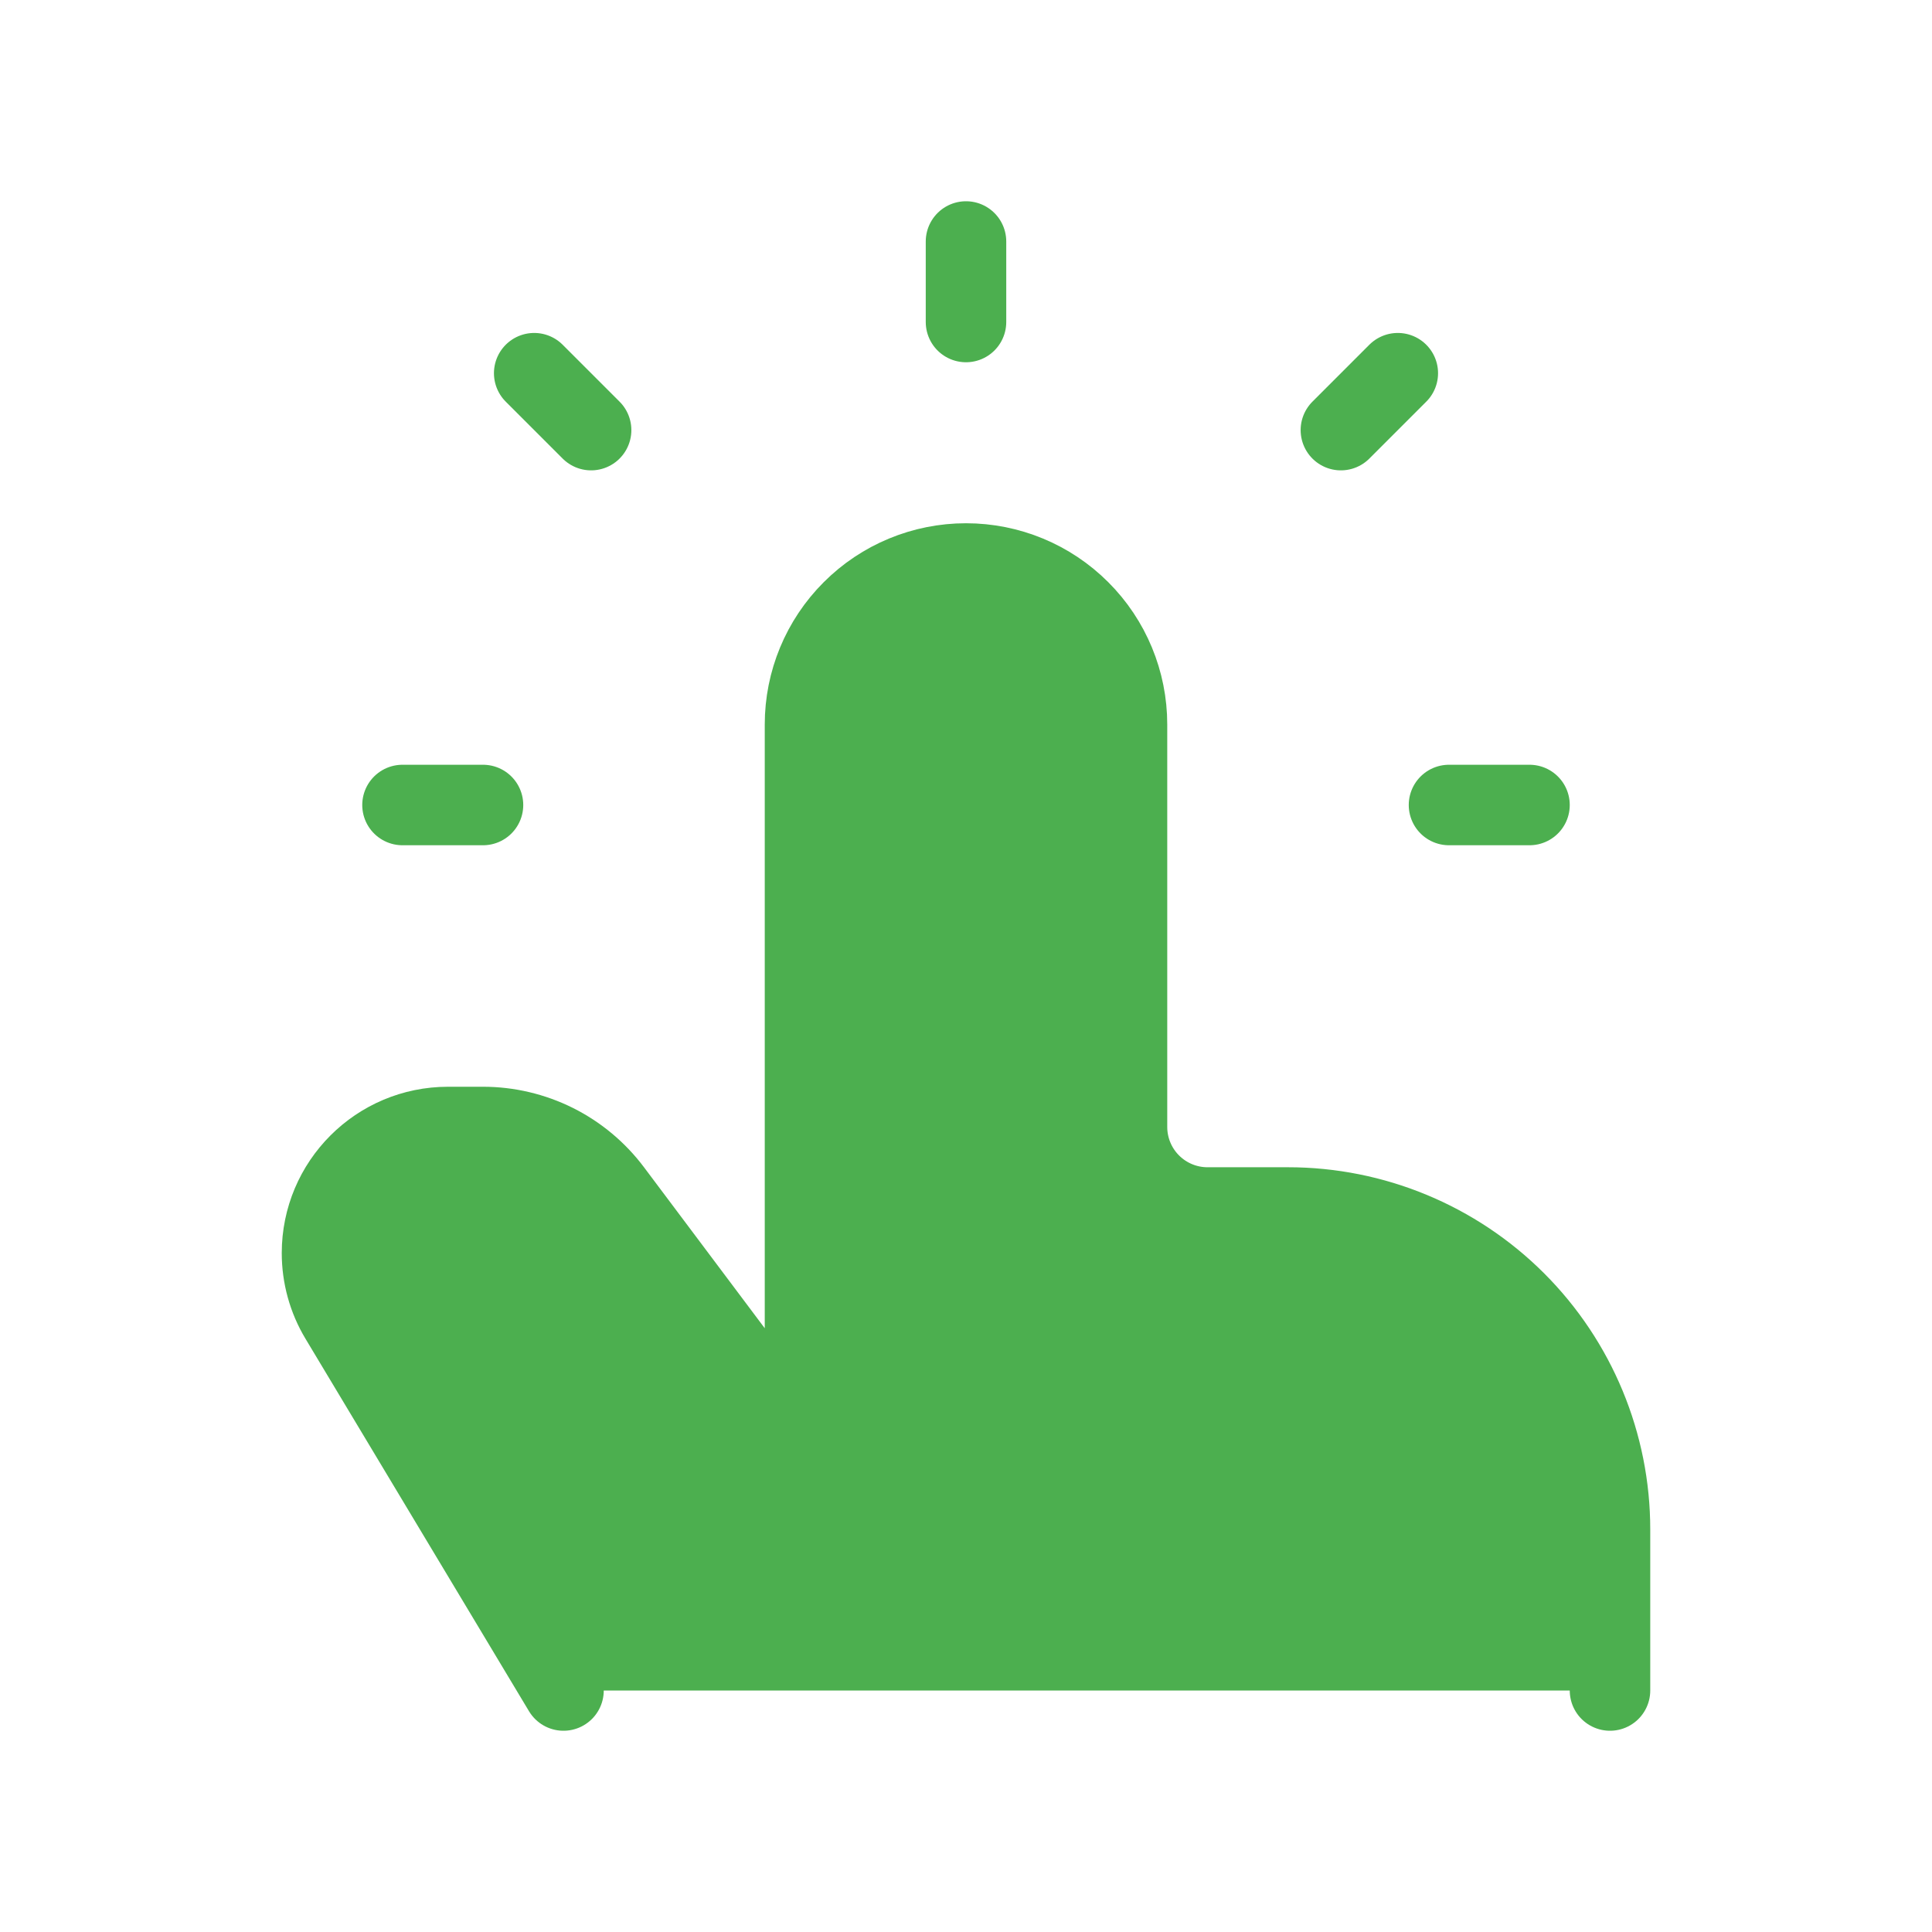
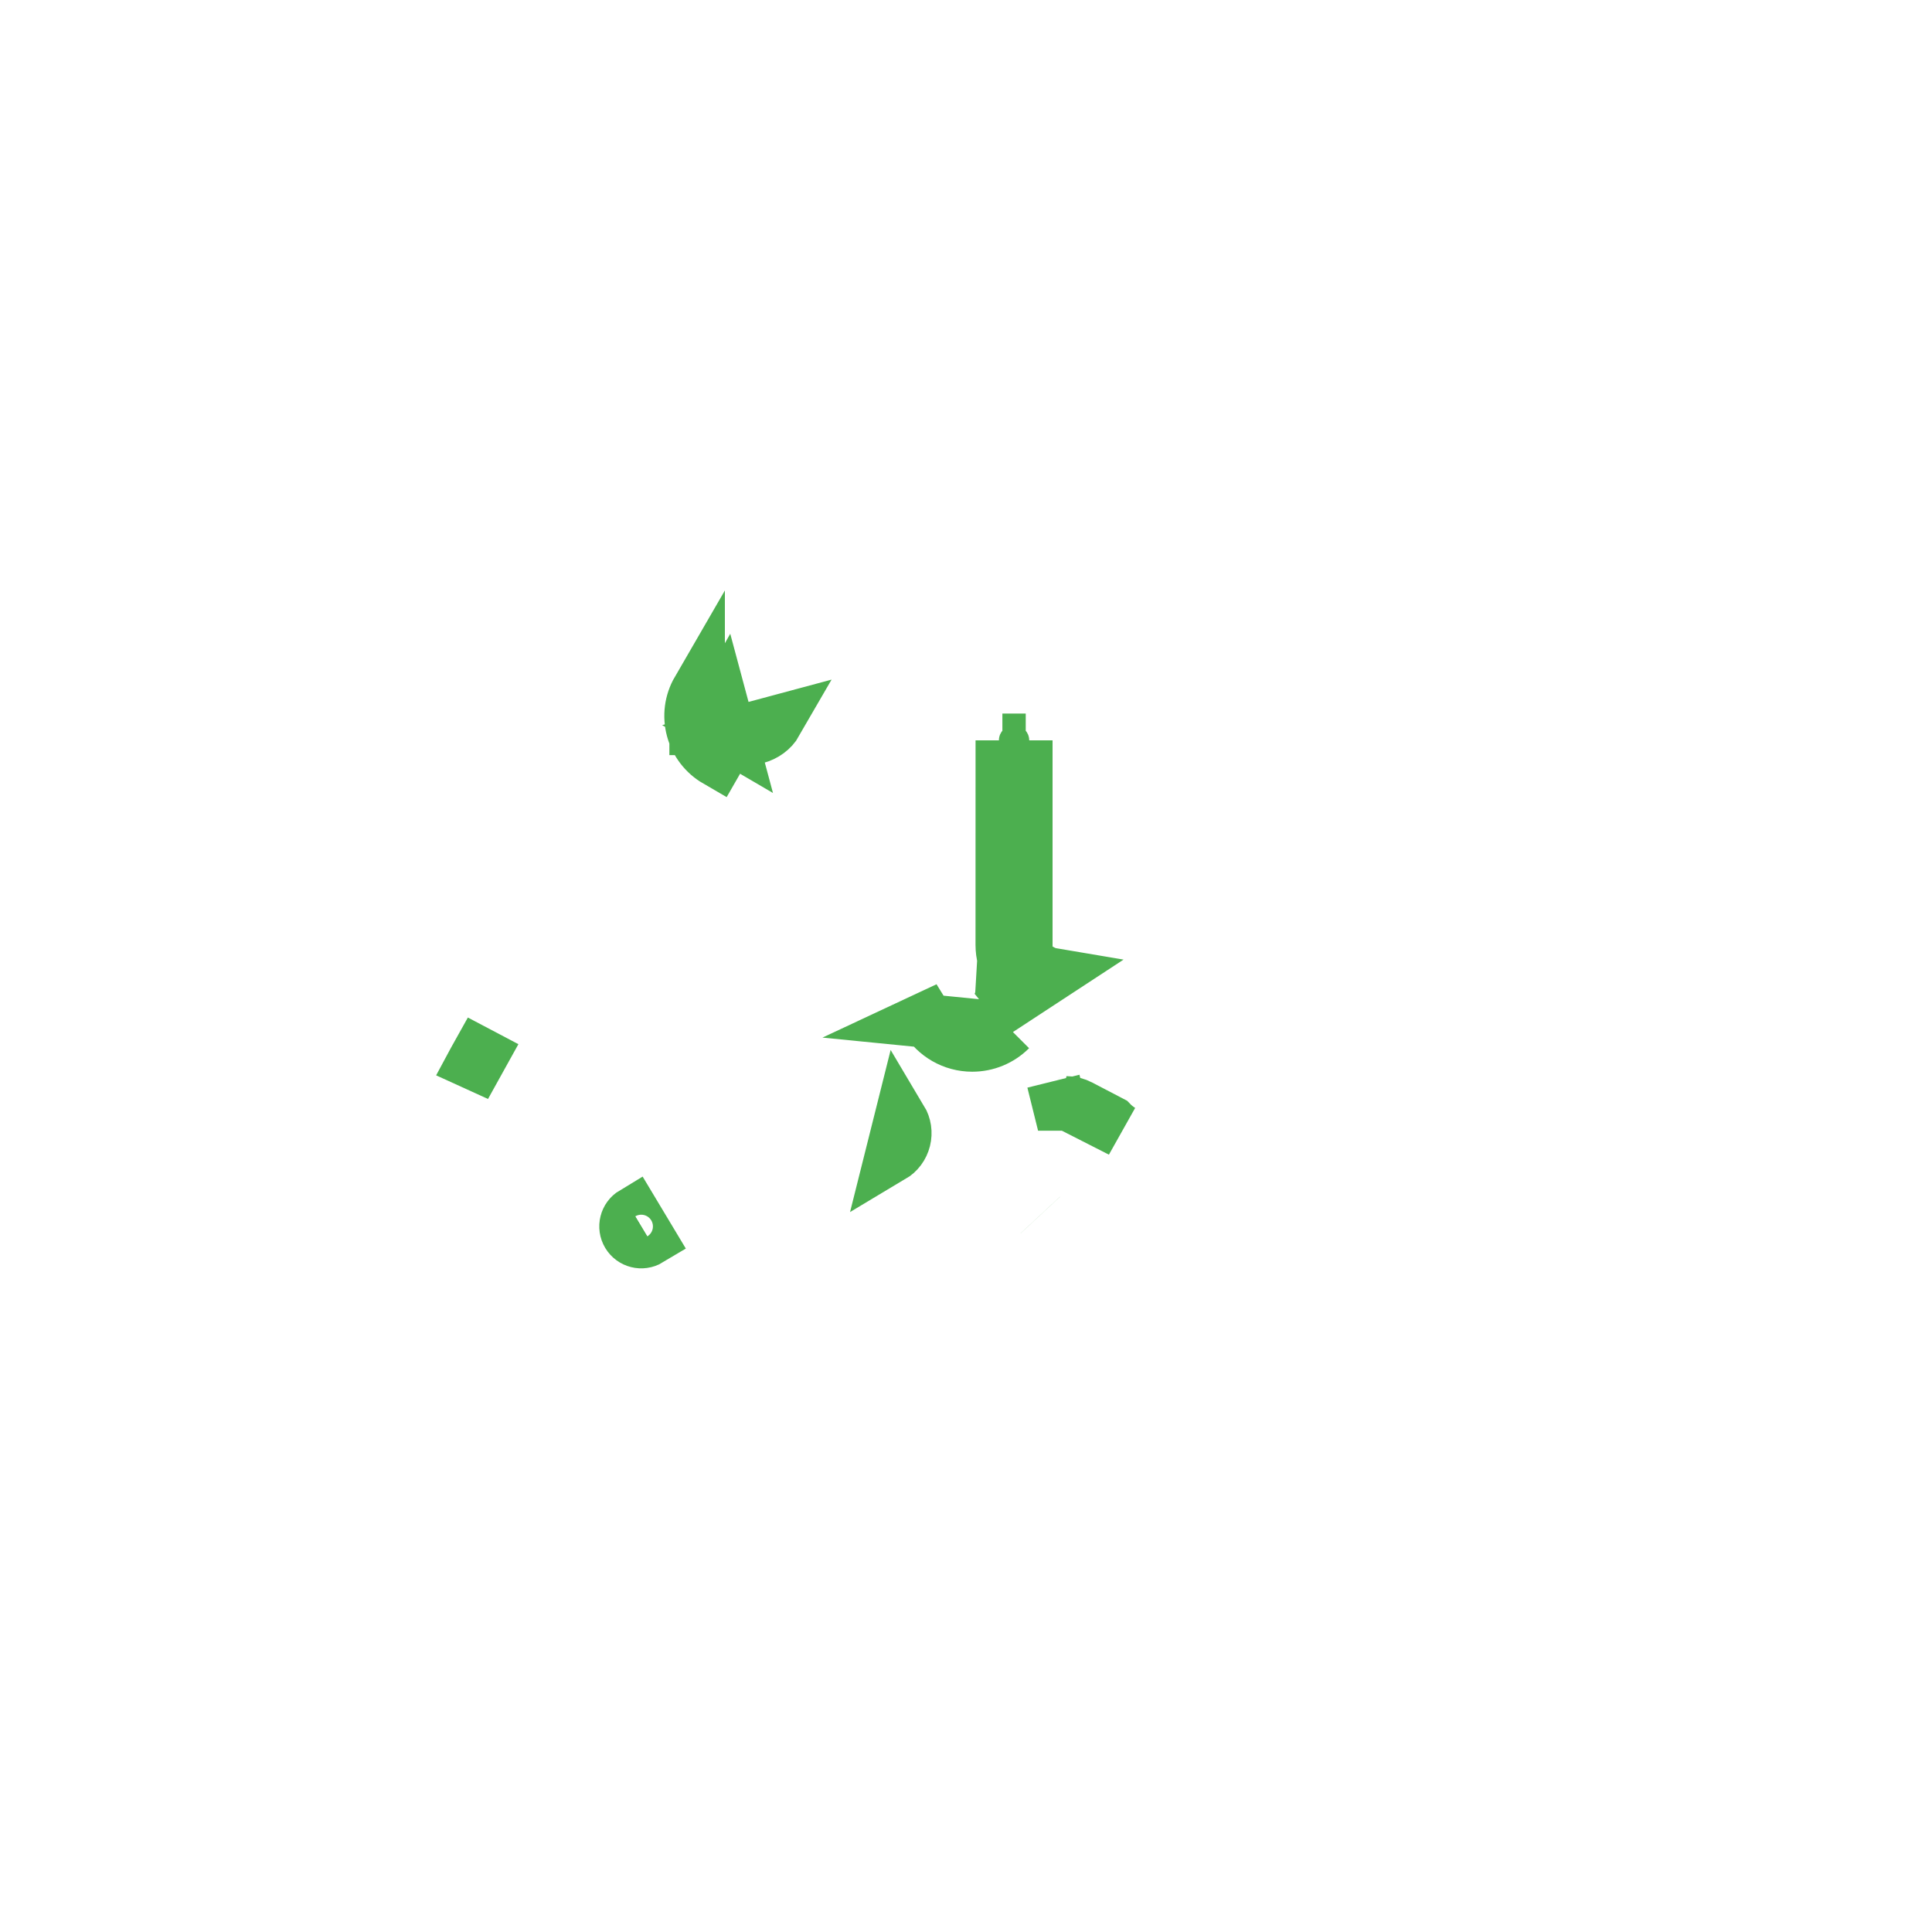
<svg xmlns="http://www.w3.org/2000/svg" width="48" height="48" viewBox="0 0 48 48" fill="none">
-   <path d="M40 42V38C40 35.878 39.157 33.843 37.657 32.343C36.157 30.843 34.122 30 32 30H30C29.47 30 28.961 29.789 28.586 29.414C28.211 29.039 28 28.53 28 28V18C28 16.939 27.579 15.922 26.828 15.172C26.078 14.421 25.061 14 24 14C22.939 14 21.922 14.421 21.172 15.172C20.421 15.922 20 16.939 20 18V36L15.2 29.6C14.827 29.103 14.344 28.7 13.789 28.422C13.233 28.145 12.621 28 12 28H11.132C9.402 28 8 29.402 8 31.132C8 31.7 8.154 32.258 8.446 32.744L14 42M24 8V6V8ZM36 20H38H36ZM10 20H12H10ZM14.686 10.686L13.272 9.272L14.686 10.686ZM33.314 10.686L34.728 9.272L33.314 10.686Z" fill="#4CAF4F" />
-   <path d="M40 42V38C40 35.878 39.157 33.843 37.657 32.343C36.157 30.843 34.122 30 32 30H30C29.47 30 28.961 29.789 28.586 29.414C28.211 29.039 28 28.53 28 28V18C28 16.939 27.579 15.922 26.828 15.172C26.078 14.421 25.061 14 24 14V14C22.939 14 21.922 14.421 21.172 15.172C20.421 15.922 20 16.939 20 18V36L15.2 29.6C14.827 29.103 14.344 28.7 13.789 28.422C13.233 28.145 12.621 28 12 28H11.132C9.402 28 8 29.402 8 31.132C8 31.7 8.154 32.258 8.446 32.744L14 42M24 8V6M36 20H38M10 20H12M14.686 10.686L13.272 9.272M33.314 10.686L34.728 9.272" stroke="#4CAF4F" stroke-width="2" stroke-linecap="round" stroke-linejoin="round" />
+   <g id="Icon">
+     <g id="Group 2">
+       <path id="Vector" d="M24.904 18.394L24.903 23.417V23.417V23.475C24.903 23.592 24.918 23.705 24.947 23.812L24.899 24.63L24.896 24.674C24.885 24.866 24.81 25.034 24.684 25.16L26.127 24.215C26.044 24.201 25.962 24.172 25.881 24.128L25.484 23.912V23.475V23.417V18.394M24.904 18.394V18.394L25.194 18.394L25.484 18.394M24.904 18.394C24.904 18.554 25.034 18.684 25.194 18.684C25.354 18.684 25.484 18.554 25.484 18.394M24.904 18.394H25.194H25.484M19.283 17.945L19.283 17.945L19.283 17.945ZM19.283 17.945C19.07 18.316 18.559 18.454 18.185 18.24L19.283 17.945ZM17.852 18.817L17.852 18.817C17.577 18.659 17.379 18.399 17.298 18.095L17.297 18.095L17.297 18.095L17.297 18.093C17.23 17.843 17.247 17.581 17.343 17.343V17.149C17.172 17.444 17.127 17.788 17.215 18.117C17.303 18.446 17.514 18.721 17.809 18.892L17.852 18.817ZM25.096 25.571L25.156 25.631L25.096 25.571L25.095 25.572C24.844 25.822 24.508 25.96 24.154 25.96C24.154 25.96 24.154 25.96 24.154 25.96C23.674 25.96 23.253 25.705 23.019 25.323C22.995 25.335 22.971 25.347 22.947 25.358L25.096 25.571ZM17.919 17.483C17.838 17.625 17.817 17.787 17.859 17.944C17.859 17.944 17.859 17.944 17.859 17.944L17.859 17.944L17.859 17.945C17.901 18.101 17.999 18.231 18.142 18.314C18.142 18.314 18.142 18.314 18.142 18.314L17.919 17.483Z" fill="#4CAF4F" stroke="#4CAF4F" stroke-width="1.333" />
+       <path id="Vector_2" d="M16.125 30.792C15.947 30.899 15.716 30.841 15.609 30.663C15.502 30.485 15.56 30.254 15.738 30.147L16.125 30.792ZM11.747 26.427C11.761 26.401 11.775 26.376 11.788 26.353C11.839 26.261 11.874 26.198 11.888 26.173L11.964 26.213C11.917 26.297 11.871 26.38 11.826 26.462C11.799 26.451 11.773 26.44 11.747 26.427ZM22.155 28.721C22.308 28.63 22.415 28.485 22.458 28.313C22.501 28.142 22.474 27.963 22.383 27.811L22.155 28.721Z" fill="#4CAF4F" stroke="#4CAF4F" stroke-width="1.333" />
+       <path id="Vector_3" d="M27.853 28.093C27.759 28.035 27.673 27.966 27.598 27.888L26.878 27.512L26.878 27.512L26.838 27.491C26.724 27.431 26.608 27.403 26.497 27.403L27.853 28.093ZM26.172 26.862C26.172 26.862 26.172 26.862 26.172 26.862L26.227 27.084L26.227 27.084L26.313 27.426L26.312 27.426L26.172 26.862ZM30.387 33.786C30.387 33.786 30.387 33.785 30.387 33.785L30.387 33.786ZM25.845 30.187L25.846 30.188L25.845 30.187Z" fill="#4CAF4F" stroke="#4CAF4F" stroke-width="1.333" />
+     </g>
+   </g>
</svg>
